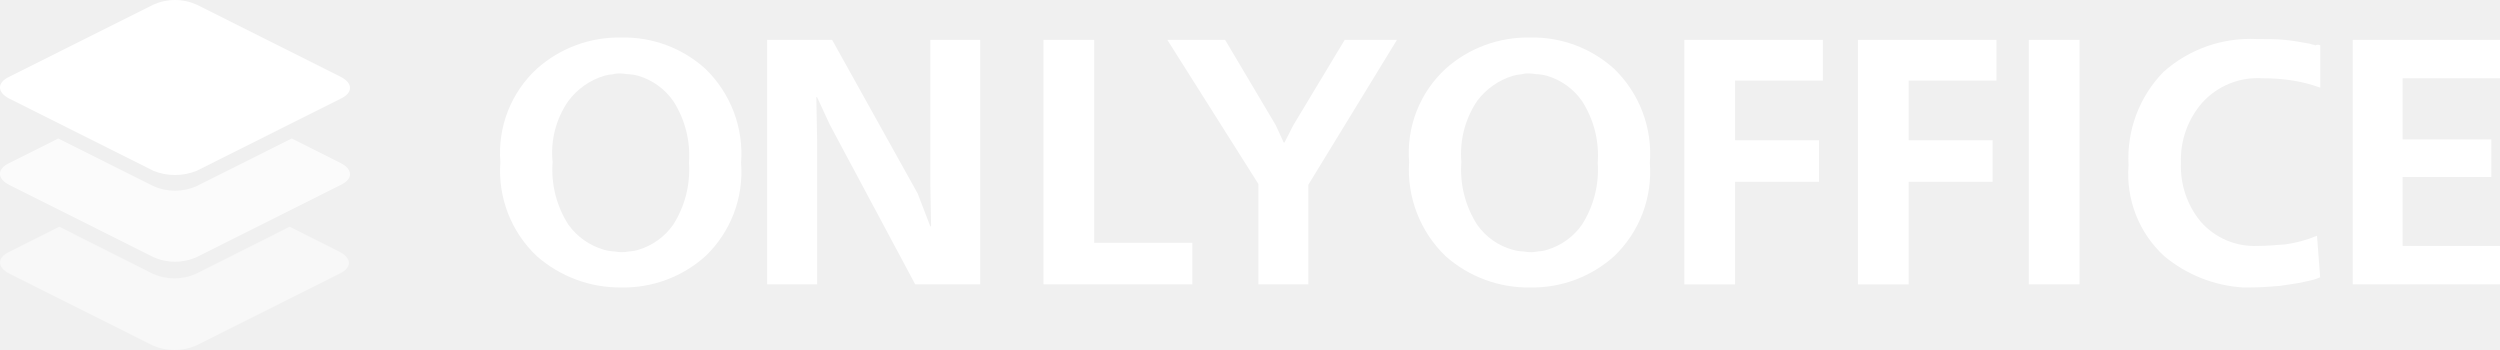
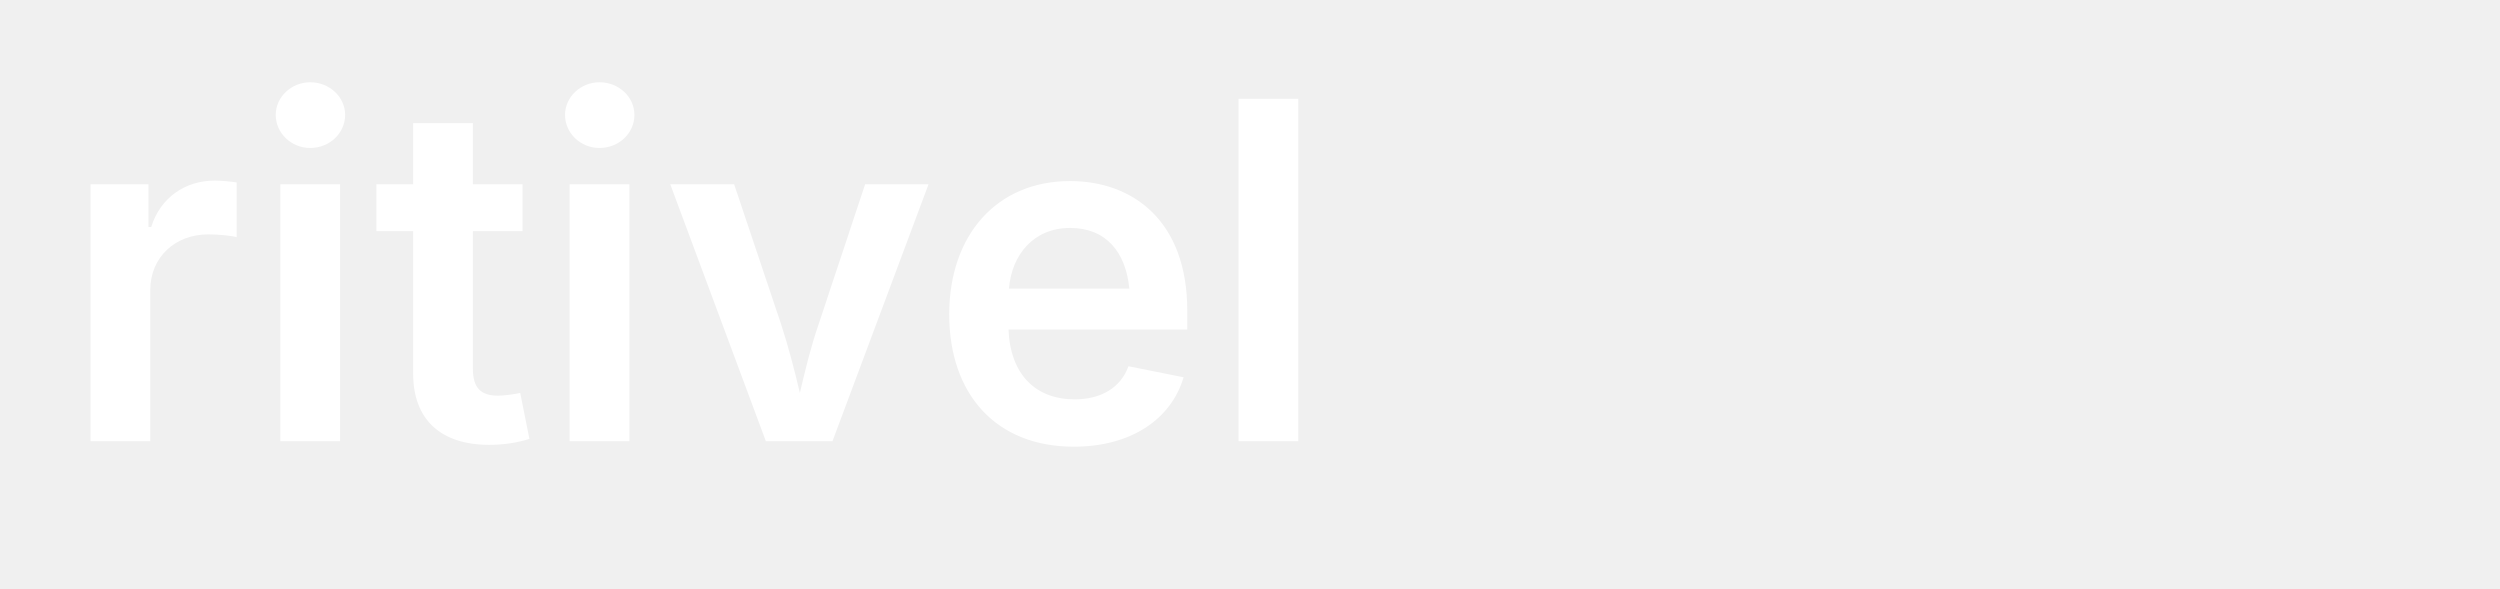
- <svg xmlns="http://www.w3.org/2000/svg" width="100" height="14" viewBox="0 0 100 14">
-   <g clip-path="url(#clip0_0_93)">
-     <path d="M20.015 6.482C19.959 5.791 20.061 5.096 20.313 4.45C20.566 3.803 20.962 3.223 21.472 2.752C22.402 1.921 23.614 1.474 24.861 1.501C26.1 1.475 27.301 1.924 28.218 2.755C28.718 3.239 29.104 3.827 29.351 4.477C29.597 5.127 29.697 5.823 29.643 6.516C29.697 7.204 29.597 7.896 29.351 8.541C29.104 9.186 28.718 9.768 28.218 10.246C27.298 11.072 26.099 11.52 24.861 11.499C23.616 11.514 22.409 11.068 21.473 10.246C20.965 9.766 20.57 9.18 20.318 8.529C20.066 7.877 19.962 7.178 20.015 6.482ZM22.105 6.482C22.037 7.364 22.259 8.245 22.737 8.989C23.087 9.474 23.588 9.827 24.163 9.992C24.277 10.026 24.395 10.047 24.514 10.055C24.609 10.055 24.736 10.086 24.831 10.086C24.948 10.09 25.067 10.08 25.182 10.055C25.301 10.05 25.419 10.029 25.533 9.992C26.098 9.825 26.589 9.471 26.927 8.989C27.397 8.253 27.619 7.385 27.559 6.513C27.623 5.641 27.402 4.771 26.927 4.036C26.589 3.554 26.098 3.201 25.533 3.033C25.419 3 25.301 2.979 25.182 2.971C25.055 2.971 24.96 2.939 24.831 2.939C24.724 2.933 24.617 2.943 24.514 2.971C24.395 2.979 24.277 3 24.163 3.033C23.593 3.207 23.093 3.559 22.737 4.036C22.239 4.749 22.014 5.617 22.105 6.481V6.482Z" fill="white" />
-     <path d="M30.686 1.595H33.285L36.706 7.738L37.212 9.054H37.244L37.212 7.33V1.595H39.207V11.373H36.608L33.188 4.98L32.681 3.882H32.653L32.685 5.606V11.373H30.686V1.595Z" fill="white" />
-     <path d="M41.74 1.595H43.767V9.712H47.693V11.373H41.74V1.595Z" fill="white" />
-     <path d="M46.693 1.595H49.005L51.032 5.011L51.348 5.701H51.38L51.731 5.011L53.788 1.595H55.878L52.332 7.393V11.373H50.337V7.362L46.693 1.595Z" fill="white" />
-     <path d="M56.365 6.482C56.309 5.791 56.411 5.096 56.663 4.45C56.916 3.803 57.312 3.223 57.822 2.752C58.752 1.921 59.964 1.474 61.212 1.501C62.45 1.475 63.651 1.924 64.568 2.755C65.068 3.239 65.454 3.827 65.701 4.477C65.947 5.127 66.047 5.823 65.994 6.516C66.047 7.204 65.947 7.896 65.701 8.541C65.454 9.186 65.068 9.768 64.568 10.246C63.648 11.072 62.449 11.52 61.212 11.499C59.965 11.52 58.756 11.072 57.823 10.246C57.321 9.762 56.93 9.175 56.678 8.525C56.426 7.875 56.319 7.178 56.365 6.482ZM58.455 6.482C58.387 7.364 58.609 8.245 59.087 8.989C59.431 9.48 59.935 9.835 60.513 9.992C60.627 10.026 60.745 10.047 60.864 10.055C60.959 10.055 61.086 10.086 61.181 10.086C61.299 10.092 61.417 10.081 61.532 10.055C61.651 10.05 61.769 10.029 61.883 9.992C62.448 9.825 62.939 9.471 63.277 8.989C63.747 8.253 63.969 7.385 63.909 6.513C63.974 5.641 63.752 4.771 63.277 4.036C62.939 3.554 62.448 3.201 61.883 3.033C61.769 3 61.651 2.979 61.532 2.971C61.406 2.971 61.31 2.939 61.181 2.939C61.074 2.933 60.967 2.943 60.864 2.971C60.745 2.979 60.627 3 60.513 3.033C59.943 3.207 59.443 3.559 59.087 4.036C58.603 4.755 58.38 5.618 58.455 6.481V6.482Z" fill="white" />
-     <path d="M67.373 1.595H72.915V3.224H69.403V5.61H72.76V7.271H69.403V11.377H67.373V1.595Z" fill="white" />
-     <path d="M74.317 1.595H79.859V3.224H76.347V5.61H79.704V7.271H76.347V11.377H74.317V1.595Z" fill="white" />
-     <path d="M81.153 11.373V1.595H83.18V11.373H81.153Z" fill="white" />
-     <path d="M92.811 1.813V3.506C92.461 3.379 92.101 3.285 91.734 3.225C91.326 3.16 90.913 3.129 90.499 3.131C90.051 3.102 89.601 3.174 89.185 3.342C88.768 3.51 88.395 3.77 88.093 4.103C87.51 4.769 87.204 5.632 87.238 6.516C87.203 7.369 87.484 8.206 88.027 8.865C88.31 9.188 88.662 9.442 89.056 9.611C89.451 9.779 89.879 9.856 90.307 9.837C90.659 9.837 91.004 9.805 91.416 9.775C91.85 9.714 92.275 9.599 92.68 9.43L92.806 11.091C92.724 11.128 92.639 11.159 92.553 11.185C92.427 11.217 92.299 11.248 92.141 11.279C91.888 11.342 91.571 11.373 91.191 11.436C90.811 11.467 90.431 11.498 90.019 11.498H89.703C88.551 11.421 87.454 10.982 86.568 10.245C86.07 9.786 85.682 9.221 85.435 8.591C85.189 7.961 85.088 7.283 85.142 6.609C85.103 5.924 85.207 5.239 85.447 4.597C85.686 3.955 86.058 3.37 86.536 2.879C87.56 1.965 88.904 1.492 90.275 1.562C90.687 1.562 91.067 1.562 91.383 1.594C91.735 1.626 92.049 1.688 92.397 1.75C92.46 1.782 92.555 1.782 92.619 1.813C92.648 1.798 92.681 1.79 92.714 1.79C92.747 1.79 92.779 1.798 92.809 1.813H92.811Z" fill="white" />
-     <path d="M94.11 1.595H100V3.13H96.105V5.575H99.652V7.08H96.105V9.838H99.999V11.373H94.11V1.595Z" fill="white" />
-     <path fill-rule="evenodd" clip-rule="evenodd" d="M6.126 13.828L0.368 10.943C-0.123 10.691 -0.123 10.302 0.368 10.073L2.372 9.067L6.104 10.944C6.381 11.069 6.678 11.133 6.978 11.133C7.279 11.133 7.576 11.069 7.853 10.944L11.585 9.067L13.589 10.074C14.08 10.326 14.08 10.715 13.589 10.944L7.832 13.829C7.283 14.058 6.675 14.058 6.127 13.829L6.126 13.828Z" fill="white" fill-opacity="0.5" />
-     <path fill-rule="evenodd" clip-rule="evenodd" d="M6.126 10.28L0.368 7.395C-0.123 7.143 -0.123 6.754 0.368 6.525L2.33 5.54L6.126 7.44C6.402 7.565 6.7 7.629 7 7.629C7.3 7.629 7.597 7.565 7.874 7.44L11.67 5.54L13.632 6.525C14.123 6.777 14.123 7.166 13.632 7.395L7.874 10.28C7.597 10.405 7.3 10.469 7 10.469C6.7 10.469 6.402 10.405 6.126 10.28Z" fill="white" fill-opacity="0.75" />
-     <path fill-rule="evenodd" clip-rule="evenodd" d="M6.126 6.826L0.368 3.942C-0.123 3.69 -0.123 3.301 0.368 3.072L6.126 0.189C6.402 0.064 6.7 0 7 0C7.3 0 7.597 0.064 7.874 0.189L13.632 3.074C14.123 3.326 14.123 3.715 13.632 3.944L7.874 6.829C7.311 7.058 6.689 7.058 6.126 6.829V6.826Z" fill="white" />
-   </g>
-   <defs>
-     <clipPath id="clip0_0_93">
-       <rect width="100" height="14" fill="white" />
-     </clipPath>
-   </defs>
+ <svg xmlns="http://www.w3.org/2000/svg" width="85" height="20" viewBox="0 0 85 20">
+   <text x="2" y="15" font-family="system-ui, -apple-system, BlinkMacSystemFont, 'Segoe UI', sans-serif" font-size="16" font-weight="600" fill="#fff">ritivel</text>
</svg>
